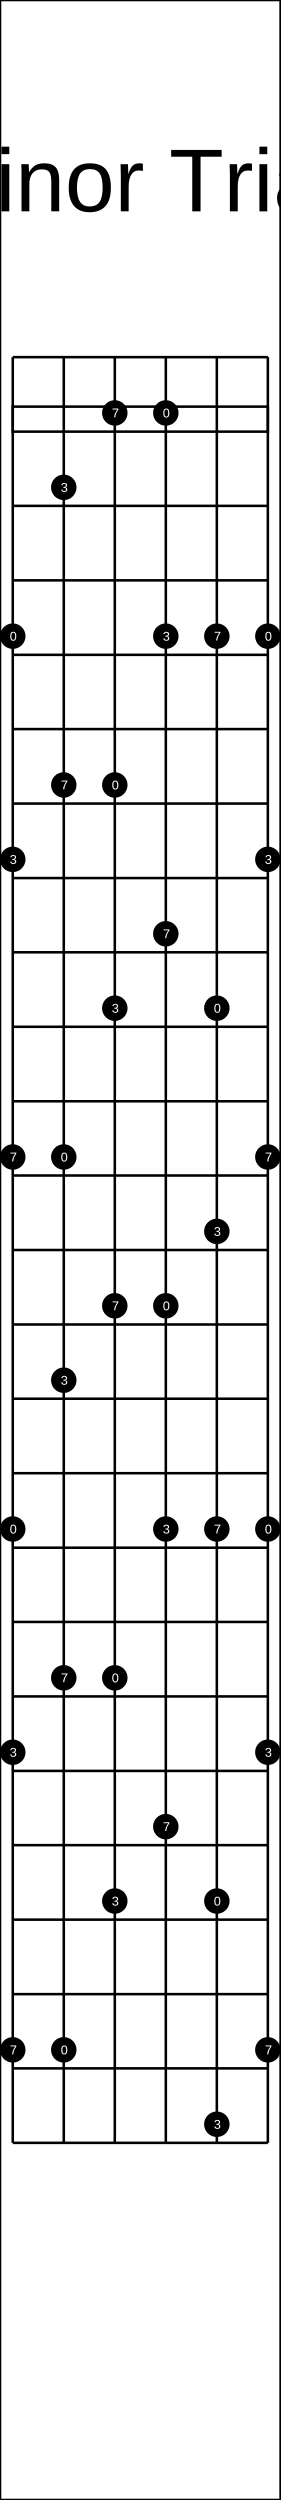
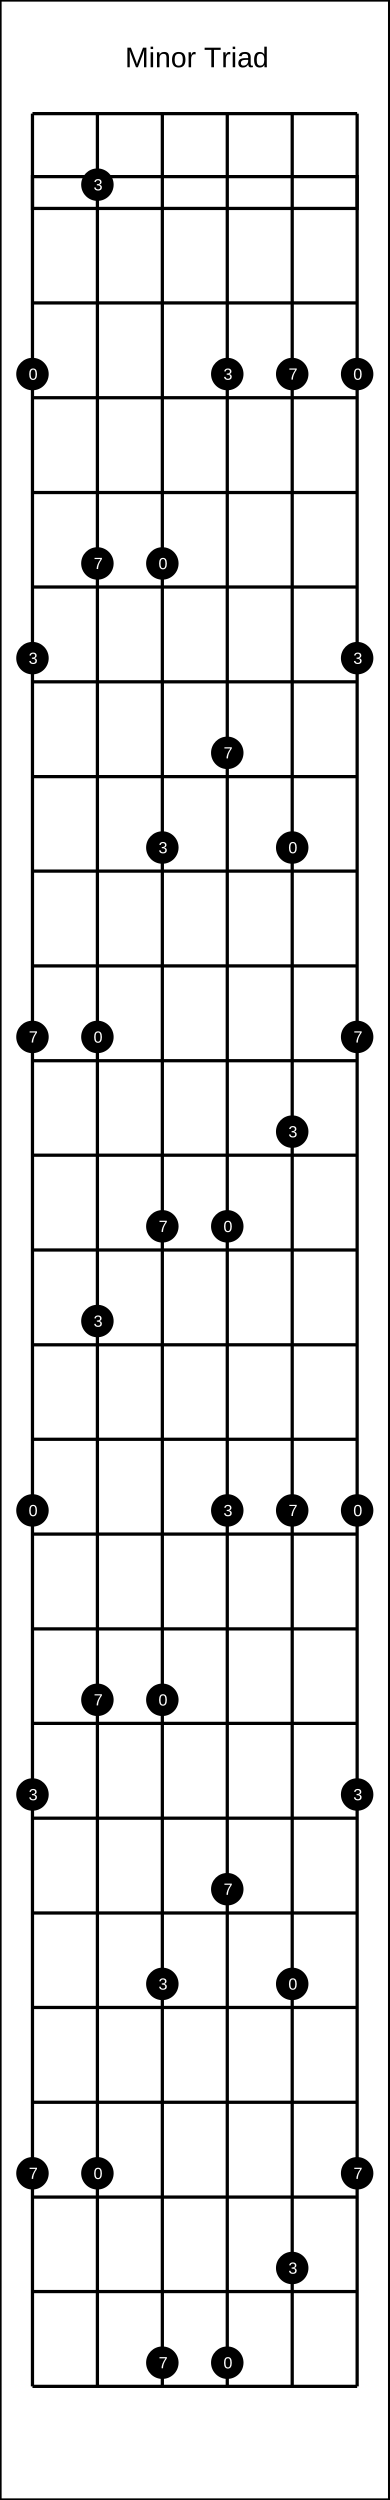
- <svg xmlns="http://www.w3.org/2000/svg" xmlns:xlink="http://www.w3.org/1999/xlink" width="220pt" height="1960pt" viewBox="0 0 220 1960" version="1.1">
+ <svg xmlns="http://www.w3.org/2000/svg" xmlns:xlink="http://www.w3.org/1999/xlink" width="240pt" height="1540pt" viewBox="0 0 240 1540" version="1.1">
  <defs>
    <g>
      <symbol overflow="visible" id="glyph0-0">
-         <path style="stroke:none;" d="M 7 -48.156 L 45.453 -48.156 L 45.453 0 L 7 0 Z M 9.609 -45.562 L 9.609 -2.594 L 42.859 -2.594 L 42.859 -45.562 Z M 9.609 -45.562 " />
+         <path style="stroke:none;" d="M 1.75 -12.047 L 11.359 -12.047 L 11.359 0 L 1.75 0 Z M 2.406 -11.391 L 2.406 -0.656 L 10.719 -0.656 L 10.719 -11.391 Z M 2.406 -11.391 " />
      </symbol>
      <symbol overflow="visible" id="glyph0-1">
-         <path style="stroke:none;" d="M 46.688 0 L 46.688 -32.125 C 46.688 -35.688 46.789 -39.109 47 -42.391 C 45.883 -38.305 44.879 -35.113 43.984 -32.812 L 31.547 0 L 26.969 0 L 14.359 -32.812 L 12.438 -38.625 L 11.312 -42.391 L 11.422 -38.594 L 11.547 -32.125 L 11.547 0 L 5.75 0 L 5.75 -48.156 L 14.328 -48.156 L 27.141 -14.766 C 27.598 -13.422 28.035 -11.977 28.453 -10.438 C 28.879 -8.906 29.16 -7.797 29.297 -7.109 C 29.473 -8.023 29.852 -9.41 30.438 -11.266 C 31.02 -13.117 31.41 -14.285 31.609 -14.766 L 44.188 -48.156 L 52.562 -48.156 L 52.562 0 Z M 46.688 0 " />
+         <path style="stroke:none;" d="M 11.672 0 L 11.672 -8.031 C 11.672 -8.914 11.695 -9.77 11.75 -10.594 C 11.469 -9.57 11.219 -8.773 11 -8.203 L 7.891 0 L 6.734 0 L 3.594 -8.203 L 3.109 -9.656 L 2.828 -10.594 L 2.859 -9.641 L 2.891 -8.031 L 2.891 0 L 1.438 0 L 1.438 -12.047 L 3.578 -12.047 L 6.781 -3.688 C 6.895 -3.352 7.004 -2.992 7.109 -2.609 C 7.211 -2.223 7.285 -1.945 7.328 -1.781 C 7.367 -2.008 7.461 -2.352 7.609 -2.812 C 7.754 -3.281 7.852 -3.57 7.906 -3.688 L 11.047 -12.047 L 13.141 -12.047 L 13.141 0 Z M 11.672 0 " />
      </symbol>
      <symbol overflow="visible" id="glyph0-2">
-         <path style="stroke:none;" d="M 4.688 -44.844 L 4.688 -50.719 L 10.828 -50.719 L 10.828 -44.844 Z M 4.688 0 L 4.688 -36.984 L 10.828 -36.984 L 10.828 0 Z M 4.688 0 " />
+         <path style="stroke:none;" d="M 1.172 -11.219 L 1.172 -12.688 L 2.703 -12.688 L 2.703 -11.219 Z M 1.172 0 L 1.172 -9.25 L 2.703 -9.25 L 2.703 0 Z M 1.172 0 " />
      </symbol>
      <symbol overflow="visible" id="glyph0-3">
-         <path style="stroke:none;" d="M 28.203 0 L 28.203 -23.453 C 28.203 -25.891 27.961 -27.781 27.484 -29.125 C 27.004 -30.469 26.238 -31.438 25.188 -32.031 C 24.145 -32.625 22.609 -32.922 20.578 -32.922 C 17.617 -32.922 15.281 -31.906 13.562 -29.875 C 11.852 -27.844 11 -25.031 11 -21.438 L 11 0 L 4.859 0 L 4.859 -29.094 C 4.859 -33.395 4.789 -36.023 4.656 -36.984 L 10.453 -36.984 C 10.484 -36.867 10.508 -36.562 10.531 -36.062 C 10.551 -35.562 10.578 -34.984 10.609 -34.328 C 10.648 -33.68 10.691 -32.457 10.734 -30.656 L 10.828 -30.656 C 12.242 -33.207 13.879 -35.016 15.734 -36.078 C 17.598 -37.141 19.906 -37.672 22.656 -37.672 C 26.719 -37.672 29.688 -36.66 31.562 -34.641 C 33.445 -32.617 34.391 -29.285 34.391 -24.641 L 34.391 0 Z M 28.203 0 " />
+         <path style="stroke:none;" d="M 7.047 0 L 7.047 -5.859 C 7.047 -6.473 6.984 -6.945 6.859 -7.281 C 6.742 -7.613 6.555 -7.852 6.297 -8 C 6.035 -8.156 5.648 -8.234 5.141 -8.234 C 4.398 -8.234 3.816 -7.977 3.391 -7.469 C 2.961 -6.957 2.75 -6.254 2.75 -5.359 L 2.75 0 L 1.219 0 L 1.219 -7.266 C 1.219 -8.348 1.195 -9.008 1.156 -9.25 L 2.609 -9.25 C 2.617 -9.219 2.625 -9.141 2.625 -9.016 C 2.633 -8.891 2.645 -8.742 2.656 -8.578 C 2.664 -8.422 2.676 -8.117 2.688 -7.672 L 2.703 -7.672 C 3.055 -8.305 3.461 -8.754 3.922 -9.016 C 4.391 -9.285 4.973 -9.422 5.672 -9.422 C 6.68 -9.422 7.422 -9.164 7.891 -8.656 C 8.359 -8.156 8.594 -7.32 8.594 -6.156 L 8.594 0 Z M 7.047 0 " />
      </symbol>
      <symbol overflow="visible" id="glyph0-4">
-         <path style="stroke:none;" d="M 35.984 -18.531 C 35.984 -12.051 34.562 -7.227 31.719 -4.062 C 28.875 -0.895 24.738 0.688 19.312 0.688 C 13.914 0.688 9.836 -0.957 7.078 -4.25 C 4.316 -7.539 2.938 -12.301 2.938 -18.531 C 2.938 -31.289 8.461 -37.672 19.516 -37.672 C 25.172 -37.672 29.328 -36.113 31.984 -33 C 34.648 -29.883 35.984 -25.062 35.984 -18.531 Z M 29.531 -18.531 C 29.531 -23.633 28.77 -27.344 27.25 -29.656 C 25.738 -31.969 23.195 -33.125 19.625 -33.125 C 16.02 -33.125 13.414 -31.941 11.812 -29.578 C 10.207 -27.223 9.406 -23.539 9.406 -18.531 C 9.406 -13.656 10.195 -9.988 11.781 -7.531 C 13.363 -5.082 15.852 -3.859 19.25 -3.859 C 22.938 -3.859 25.57 -5.039 27.156 -7.406 C 28.738 -9.781 29.531 -13.488 29.531 -18.531 Z M 29.531 -18.531 " />
+         <path style="stroke:none;" d="M 9 -4.625 C 9 -3.008 8.641 -1.805 7.922 -1.016 C 7.211 -0.223 6.18 0.172 4.828 0.172 C 3.473 0.172 2.453 -0.238 1.766 -1.062 C 1.078 -1.883 0.734 -3.07 0.734 -4.625 C 0.734 -7.82 2.113 -9.422 4.875 -9.422 C 6.289 -9.422 7.332 -9.031 8 -8.25 C 8.664 -7.469 9 -6.258 9 -4.625 Z M 7.391 -4.625 C 7.391 -5.906 7.195 -6.832 6.812 -7.406 C 6.438 -7.988 5.801 -8.281 4.906 -8.281 C 4.008 -8.281 3.359 -7.984 2.953 -7.391 C 2.547 -6.805 2.344 -5.883 2.344 -4.625 C 2.344 -3.406 2.539 -2.488 2.938 -1.875 C 3.332 -1.27 3.957 -0.969 4.812 -0.969 C 5.727 -0.969 6.383 -1.266 6.781 -1.859 C 7.188 -2.453 7.391 -3.375 7.391 -4.625 Z M 7.391 -4.625 " />
      </symbol>
      <symbol overflow="visible" id="glyph0-5">
-         <path style="stroke:none;" d="M 4.859 0 L 4.859 -28.375 C 4.859 -30.969 4.789 -33.836 4.656 -36.984 L 10.453 -36.984 C 10.641 -32.785 10.734 -30.266 10.734 -29.422 L 10.875 -29.422 C 11.852 -32.598 12.977 -34.766 14.25 -35.922 C 15.531 -37.086 17.332 -37.672 19.656 -37.672 C 20.477 -37.672 21.312 -37.555 22.156 -37.328 L 22.156 -31.688 C 21.332 -31.914 20.238 -32.031 18.875 -32.031 C 16.32 -32.031 14.367 -30.93 13.016 -28.734 C 11.672 -26.535 11 -23.383 11 -19.281 L 11 0 Z M 4.859 0 " />
+         <path style="stroke:none;" d="M 1.219 0 L 1.219 -7.094 C 1.219 -7.738 1.195 -8.457 1.156 -9.25 L 2.609 -9.25 C 2.66 -8.195 2.688 -7.566 2.688 -7.359 L 2.719 -7.359 C 2.957 -8.148 3.238 -8.691 3.562 -8.984 C 3.883 -9.273 4.332 -9.422 4.906 -9.422 C 5.113 -9.422 5.32 -9.391 5.531 -9.328 L 5.531 -7.922 C 5.332 -7.973 5.062 -8 4.719 -8 C 4.082 -8 3.594 -7.723 3.25 -7.172 C 2.914 -6.629 2.75 -5.844 2.75 -4.812 L 2.75 0 Z M 1.219 0 " />
      </symbol>
      <symbol overflow="visible" id="glyph0-6">
        <path style="stroke:none;" d="" />
      </symbol>
      <symbol overflow="visible" id="glyph0-7">
-         <path style="stroke:none;" d="M 24.609 -42.828 L 24.609 0 L 18.109 0 L 18.109 -42.828 L 1.578 -42.828 L 1.578 -48.156 L 41.156 -48.156 L 41.156 -42.828 Z M 24.609 -42.828 " />
+         <path style="stroke:none;" d="M 6.156 -10.703 L 6.156 0 L 4.531 0 L 4.531 -10.703 L 0.391 -10.703 L 0.391 -12.047 L 10.281 -12.047 L 10.281 -10.703 Z M 6.156 -10.703 " />
      </symbol>
      <symbol overflow="visible" id="glyph0-8">
-         <path style="stroke:none;" d="M 14.156 0.688 C 10.438 0.688 7.641 -0.289 5.766 -2.25 C 3.898 -4.219 2.969 -6.91 2.969 -10.328 C 2.969 -14.148 4.227 -17.086 6.75 -19.141 C 9.27 -21.191 13.332 -22.285 18.938 -22.422 L 27.234 -22.562 L 27.234 -24.578 C 27.234 -27.586 26.594 -29.738 25.312 -31.031 C 24.039 -32.332 22.039 -32.984 19.312 -32.984 C 16.551 -32.984 14.547 -32.516 13.297 -31.578 C 12.047 -30.648 11.297 -29.16 11.047 -27.109 L 4.609 -27.688 C 5.66 -34.344 10.609 -37.672 19.453 -37.672 C 24.098 -37.672 27.594 -36.602 29.938 -34.469 C 32.289 -32.344 33.469 -29.258 33.469 -25.219 L 33.469 -9.297 C 33.469 -7.473 33.703 -6.098 34.172 -5.172 C 34.648 -4.254 35.566 -3.797 36.922 -3.797 C 37.504 -3.797 38.176 -3.875 38.938 -4.031 L 38.938 -0.203 C 37.383 0.16 35.801 0.344 34.188 0.344 C 31.906 0.344 30.242 -0.254 29.203 -1.453 C 28.172 -2.648 27.586 -4.523 27.453 -7.078 L 27.234 -7.078 C 25.672 -4.254 23.844 -2.254 21.75 -1.078 C 19.664 0.098 17.133 0.688 14.156 0.688 Z M 15.547 -3.938 C 17.805 -3.938 19.812 -4.445 21.562 -5.469 C 23.32 -6.488 24.707 -7.895 25.719 -9.688 C 26.727 -11.477 27.234 -13.316 27.234 -15.203 L 27.234 -18.25 L 20.516 -18.109 C 17.617 -18.066 15.422 -17.77 13.922 -17.219 C 12.43 -16.676 11.285 -15.832 10.484 -14.688 C 9.691 -13.551 9.297 -12.062 9.297 -10.219 C 9.297 -8.219 9.836 -6.672 10.922 -5.578 C 12.004 -4.484 13.547 -3.938 15.547 -3.938 Z M 15.547 -3.938 " />
+         <path style="stroke:none;" d="M 3.531 0.172 C 2.602 0.172 1.906 -0.07 1.438 -0.562 C 0.977 -1.051 0.75 -1.723 0.75 -2.578 C 0.75 -3.535 1.062 -4.27 1.688 -4.781 C 2.312 -5.289 3.328 -5.566 4.734 -5.609 L 6.812 -5.641 L 6.812 -6.141 C 6.812 -6.891 6.648 -7.426 6.328 -7.75 C 6.016 -8.082 5.516 -8.25 4.828 -8.25 C 4.141 -8.25 3.641 -8.129 3.328 -7.891 C 3.016 -7.66 2.828 -7.289 2.766 -6.781 L 1.156 -6.922 C 1.414 -8.586 2.648 -9.422 4.859 -9.422 C 6.023 -9.422 6.898 -9.148 7.484 -8.609 C 8.066 -8.078 8.359 -7.312 8.359 -6.312 L 8.359 -2.328 C 8.359 -1.867 8.414 -1.523 8.531 -1.297 C 8.656 -1.066 8.891 -0.953 9.234 -0.953 C 9.379 -0.953 9.547 -0.973 9.734 -1.016 L 9.734 -0.047 C 9.348 0.035 8.953 0.078 8.547 0.078 C 7.973 0.078 7.555 -0.066 7.297 -0.359 C 7.035 -0.66 6.891 -1.129 6.859 -1.766 L 6.812 -1.766 C 6.414 -1.055 5.957 -0.555 5.438 -0.266 C 4.914 0.023 4.281 0.172 3.531 0.172 Z M 3.891 -0.984 C 4.453 -0.984 4.953 -1.109 5.391 -1.359 C 5.828 -1.617 6.172 -1.973 6.422 -2.422 C 6.68 -2.867 6.812 -3.328 6.812 -3.797 L 6.812 -4.562 L 5.125 -4.531 C 4.406 -4.52 3.859 -4.445 3.484 -4.312 C 3.109 -4.176 2.82 -3.961 2.625 -3.672 C 2.426 -3.391 2.328 -3.02 2.328 -2.562 C 2.328 -2.051 2.461 -1.66 2.734 -1.391 C 3.004 -1.117 3.391 -0.984 3.891 -0.984 Z M 3.891 -0.984 " />
      </symbol>
      <symbol overflow="visible" id="glyph0-9">
-         <path style="stroke:none;" d="M 28.062 -5.953 C 26.926 -3.578 25.414 -1.875 23.531 -0.844 C 21.656 0.176 19.328 0.688 16.547 0.688 C 11.867 0.688 8.43 -0.883 6.234 -4.031 C 4.035 -7.176 2.938 -11.941 2.938 -18.328 C 2.938 -31.223 7.473 -37.672 16.547 -37.672 C 19.348 -37.672 21.68 -37.156 23.547 -36.125 C 25.422 -35.102 26.926 -33.473 28.062 -31.234 L 28.125 -31.234 L 28.062 -35.375 L 28.062 -50.719 L 34.219 -50.719 L 34.219 -7.625 C 34.219 -3.77 34.285 -1.227 34.422 0 L 28.547 0 C 28.473 -0.363 28.395 -1.207 28.312 -2.531 C 28.238 -3.852 28.203 -4.992 28.203 -5.953 Z M 9.406 -18.531 C 9.406 -13.352 10.086 -9.645 11.453 -7.406 C 12.816 -5.176 15.035 -4.062 18.109 -4.062 C 21.598 -4.062 24.129 -5.27 25.703 -7.688 C 27.273 -10.102 28.062 -13.852 28.062 -18.938 C 28.062 -23.832 27.273 -27.422 25.703 -29.703 C 24.129 -31.984 21.625 -33.125 18.188 -33.125 C 15.082 -33.125 12.844 -31.977 11.469 -29.688 C 10.094 -27.395 9.406 -23.676 9.406 -18.531 Z M 9.406 -18.531 " />
+         <path style="stroke:none;" d="M 7.016 -1.484 C 6.734 -0.891 6.352 -0.461 5.875 -0.203 C 5.406 0.047 4.828 0.172 4.141 0.172 C 2.973 0.172 2.113 -0.219 1.562 -1 C 1.008 -1.789 0.734 -2.984 0.734 -4.578 C 0.734 -7.805 1.867 -9.422 4.141 -9.422 C 4.836 -9.422 5.422 -9.289 5.891 -9.031 C 6.359 -8.77 6.734 -8.363 7.016 -7.812 L 7.031 -7.812 L 7.016 -8.844 L 7.016 -12.688 L 8.547 -12.688 L 8.547 -1.906 C 8.547 -0.945 8.566 -0.312 8.609 0 L 7.141 0 C 7.117 -0.094 7.098 -0.301 7.078 -0.625 C 7.055 -0.957 7.047 -1.242 7.047 -1.484 Z M 2.344 -4.625 C 2.344 -3.332 2.516 -2.406 2.859 -1.844 C 3.203 -1.289 3.758 -1.016 4.531 -1.016 C 5.406 -1.016 6.035 -1.316 6.422 -1.922 C 6.816 -2.523 7.016 -3.461 7.016 -4.734 C 7.016 -5.961 6.816 -6.859 6.422 -7.422 C 6.035 -7.992 5.41 -8.281 4.547 -8.281 C 3.773 -8.281 3.211 -7.992 2.859 -7.422 C 2.516 -6.848 2.344 -5.914 2.344 -4.625 Z M 2.344 -4.625 " />
      </symbol>
      <symbol overflow="visible" id="glyph1-0">
        <path style="stroke:none;" d="M 1 -6.875 L 6.5 -6.875 L 6.5 0 L 1 0 Z M 1.375 -6.516 L 1.375 -0.375 L 6.125 -0.375 L 6.125 -6.516 Z M 1.375 -6.516 " />
      </symbol>
      <symbol overflow="visible" id="glyph1-1">
        <path style="stroke:none;" d="M 5.172 -3.438 C 5.172 -2.289 4.969 -1.414 4.562 -0.812 C 4.156 -0.207 3.555 0.094 2.766 0.094 C 1.973 0.094 1.379 -0.203 0.984 -0.797 C 0.586 -1.398 0.391 -2.281 0.391 -3.438 C 0.391 -4.625 0.582 -5.508 0.969 -6.094 C 1.352 -6.688 1.961 -6.984 2.797 -6.984 C 3.609 -6.984 4.207 -6.688 4.594 -6.094 C 4.977 -5.5 5.172 -4.613 5.172 -3.438 Z M 4.281 -3.438 C 4.281 -4.438 4.164 -5.156 3.938 -5.594 C 3.707 -6.039 3.328 -6.266 2.797 -6.266 C 2.254 -6.266 1.863 -6.047 1.625 -5.609 C 1.395 -5.172 1.281 -4.445 1.281 -3.438 C 1.281 -2.469 1.398 -1.754 1.641 -1.297 C 1.879 -0.848 2.258 -0.625 2.781 -0.625 C 3.301 -0.625 3.68 -0.852 3.922 -1.312 C 4.16 -1.77 4.281 -2.477 4.281 -3.438 Z M 4.281 -3.438 " />
      </symbol>
      <symbol overflow="visible" id="glyph1-2">
        <path style="stroke:none;" d="M 5.125 -1.906 C 5.125 -1.27 4.922 -0.773 4.516 -0.422 C 4.109 -0.078 3.531 0.094 2.781 0.094 C 2.094 0.094 1.539 -0.062 1.125 -0.375 C 0.707 -0.688 0.457 -1.148 0.375 -1.766 L 1.297 -1.844 C 1.41 -1.031 1.906 -0.625 2.781 -0.625 C 3.227 -0.625 3.578 -0.734 3.828 -0.953 C 4.078 -1.172 4.203 -1.492 4.203 -1.922 C 4.203 -2.297 4.055 -2.586 3.766 -2.797 C 3.484 -3.016 3.07 -3.125 2.531 -3.125 L 2.031 -3.125 L 2.031 -3.875 L 2.516 -3.875 C 2.992 -3.875 3.363 -3.977 3.625 -4.188 C 3.895 -4.406 4.031 -4.695 4.031 -5.062 C 4.031 -5.438 3.922 -5.727 3.703 -5.938 C 3.484 -6.156 3.16 -6.266 2.734 -6.266 C 2.348 -6.266 2.035 -6.164 1.797 -5.969 C 1.555 -5.77 1.414 -5.488 1.375 -5.125 L 0.5 -5.188 C 0.562 -5.75 0.789 -6.188 1.188 -6.5 C 1.594 -6.82 2.113 -6.984 2.75 -6.984 C 3.438 -6.984 3.973 -6.82 4.359 -6.5 C 4.742 -6.176 4.938 -5.727 4.938 -5.156 C 4.938 -4.719 4.812 -4.359 4.562 -4.078 C 4.312 -3.805 3.953 -3.625 3.484 -3.531 L 3.484 -3.516 C 4.004 -3.453 4.406 -3.273 4.688 -2.984 C 4.977 -2.703 5.125 -2.344 5.125 -1.906 Z M 5.125 -1.906 " />
      </symbol>
      <symbol overflow="visible" id="glyph1-3">
        <path style="stroke:none;" d="M 5.062 -6.172 C 4.352 -5.098 3.852 -4.254 3.562 -3.641 C 3.281 -3.035 3.066 -2.438 2.922 -1.844 C 2.773 -1.25 2.703 -0.633 2.703 0 L 1.781 0 C 1.781 -0.875 1.969 -1.797 2.344 -2.766 C 2.719 -3.742 3.336 -4.867 4.203 -6.141 L 0.516 -6.141 L 0.516 -6.875 L 5.062 -6.875 Z M 5.062 -6.172 " />
      </symbol>
    </g>
  </defs>
  <g id="surface61">
-     <path style="fill:none;stroke-width:0.01;stroke-linecap:butt;stroke-linejoin:miter;stroke:rgb(0%,0%,0%);stroke-opacity:1;stroke-miterlimit:10;" d="M 0 0 L 1.1 0 L 1.1 9.8 L 0 9.8 Z M 0 0 " transform="matrix(200,0,0,200,0,0)" />
+     <path style="fill:none;stroke-width:0.01;stroke-linecap:butt;stroke-linejoin:miter;stroke:rgb(0%,0%,0%);stroke-opacity:1;stroke-miterlimit:10;" d="M 0 0 L 1.2 0 L 1.2 7.7 L 0 7.7 Z M 0 0 " transform="matrix(200,0,0,200,0,0)" />
    <g style="fill:rgb(0%,0%,0%);fill-opacity:1;">
-       <use xlink:href="#glyph0-1" x="-61.855" y="165.703" />
-       <use xlink:href="#glyph0-2" x="-3.545" y="165.703" />
-       <use xlink:href="#glyph0-3" x="12.007" y="165.703" />
-       <use xlink:href="#glyph0-4" x="50.938" y="165.703" />
-       <use xlink:href="#glyph0-5" x="89.868" y="165.703" />
-       <use xlink:href="#glyph0-6" x="113.179" y="165.703" />
-       <use xlink:href="#glyph0-7" x="132.627" y="165.703" />
-       <use xlink:href="#glyph0-5" x="175.386" y="165.703" />
-       <use xlink:href="#glyph0-2" x="198.696" y="165.703" />
-       <use xlink:href="#glyph0-8" x="214.248" y="165.703" />
-       <use xlink:href="#glyph0-9" x="253.179" y="165.703" />
-     </g>
-     <path style="fill:none;stroke-width:0.01;stroke-linecap:butt;stroke-linejoin:miter;stroke:rgb(100%,100%,100%);stroke-opacity:1;stroke-miterlimit:10;" d="M 0 0 L 1 0 L 1 7 L 0 7 Z M 0 0 " transform="matrix(200,0,0,200,10,280)" />
-     <path style="fill:none;stroke-width:0.01;stroke-linecap:butt;stroke-linejoin:miter;stroke:rgb(0%,0%,0%);stroke-opacity:1;stroke-miterlimit:10;" d="M 0 0.194 L 1 0.194 L 1 0.292 L 0 0.292 Z M 0 0 L 1 0 M 0 0.292 L 1 0.292 M 0 0.583 L 1 0.583 M 0 0.875 L 1 0.875 M 0 1.167 L 1 1.167 M 0 1.458 L 1 1.458 M 0 1.75 L 1 1.75 M 0 2.042 L 1 2.042 M 0 2.333 L 1 2.333 M 0 2.625 L 1 2.625 M 0 2.917 L 1 2.917 M 0 3.208 L 1 3.208 M 0 3.5 L 1 3.5 M 0 3.792 L 1 3.792 M 0 4.083 L 1 4.083 M 0 4.375 L 1 4.375 M 0 4.667 L 1 4.667 M 0 4.958 L 1 4.958 M 0 5.25 L 1 5.25 M 0 5.542 L 1 5.542 M 0 5.833 L 1 5.833 M 0 6.125 L 1 6.125 M 0 6.417 L 1 6.417 M 0 6.708 L 1 6.708 M 0 7 L 1 7 " transform="matrix(200,0,0,200,10,280)" />
-     <path style="fill:none;stroke-width:0.01;stroke-linecap:butt;stroke-linejoin:miter;stroke:rgb(0%,0%,0%);stroke-opacity:1;stroke-miterlimit:10;" d="M 0 0 L 0 7 M 0.2 0 L 0.2 7 M 0.4 0 L 0.4 7 M 0.6 0 L 0.6 7 M 0.8 0 L 0.8 7 M 1 0 L 1 7 " transform="matrix(200,0,0,200,10,280)" />
-     <path style=" stroke:none;fill-rule:nonzero;fill:rgb(0%,0%,0%);fill-opacity:1;" d="M 20 498.75 C 20 504.273 15.523 508.75 10 508.75 C 4.477 508.75 0 504.273 0 498.75 C 0 493.227 4.477 488.75 10 488.75 C 15.523 488.75 20 493.227 20 498.75 " />
-     <g style="fill:rgb(100%,100%,100%);fill-opacity:1;">
-       <use xlink:href="#glyph1-1" x="7.609" y="502.289" />
-     </g>
-     <path style=" stroke:none;fill-rule:nonzero;fill:rgb(0%,0%,0%);fill-opacity:1;" d="M 13.172 502.289 L 20 1198.75 C 20 1204.273 15.523 1208.75 10 1208.75 C 4.477 1208.75 0 1204.273 0 1198.75 C 0 1193.227 4.477 1188.75 10 1188.75 C 15.523 1188.75 20 1193.227 20 1198.75 " />
-     <g style="fill:rgb(100%,100%,100%);fill-opacity:1;">
-       <use xlink:href="#glyph1-1" x="7.609" y="1202.289" />
-     </g>
-     <path style=" stroke:none;fill-rule:nonzero;fill:rgb(0%,0%,0%);fill-opacity:1;" d="M 13.172 1202.289 L 60 907.082 C 60 912.605 55.523 917.082 50 917.082 C 44.477 917.082 40 912.605 40 907.082 C 40 901.559 44.477 897.082 50 897.082 C 55.523 897.082 60 901.559 60 907.082 " />
-     <g style="fill:rgb(100%,100%,100%);fill-opacity:1;">
-       <use xlink:href="#glyph1-1" x="47.609" y="910.625" />
-     </g>
-     <path style=" stroke:none;fill-rule:nonzero;fill:rgb(0%,0%,0%);fill-opacity:1;" d="M 53.172 910.625 L 60 1607.082 C 60 1612.605 55.523 1617.082 50 1617.082 C 44.477 1617.082 40 1612.605 40 1607.082 C 40 1601.559 44.477 1597.082 50 1597.082 C 55.523 1597.082 60 1601.559 60 1607.082 " />
-     <g style="fill:rgb(100%,100%,100%);fill-opacity:1;">
-       <use xlink:href="#glyph1-1" x="47.609" y="1610.625" />
-     </g>
-     <path style=" stroke:none;fill-rule:nonzero;fill:rgb(0%,0%,0%);fill-opacity:1;" d="M 53.172 1610.625 L 100 615.418 C 100 620.941 95.523 625.418 90 625.418 C 84.477 625.418 80 620.941 80 615.418 C 80 609.895 84.477 605.418 90 605.418 C 95.523 605.418 100 609.895 100 615.418 " />
-     <g style="fill:rgb(100%,100%,100%);fill-opacity:1;">
-       <use xlink:href="#glyph1-1" x="87.609" y="618.957" />
-     </g>
-     <path style=" stroke:none;fill-rule:nonzero;fill:rgb(0%,0%,0%);fill-opacity:1;" d="M 93.172 618.957 L 100 1315.418 C 100 1320.941 95.523 1325.418 90 1325.418 C 84.477 1325.418 80 1320.941 80 1315.418 C 80 1309.895 84.477 1305.418 90 1305.418 C 95.523 1305.418 100 1309.895 100 1315.418 " />
-     <g style="fill:rgb(100%,100%,100%);fill-opacity:1;">
-       <use xlink:href="#glyph1-1" x="87.609" y="1318.957" />
-     </g>
-     <path style=" stroke:none;fill-rule:nonzero;fill:rgb(0%,0%,0%);fill-opacity:1;" d="M 93.172 1318.957 L 140 323.75 C 140 329.273 135.523 333.75 130 333.75 C 124.477 333.75 120 329.273 120 323.75 C 120 318.227 124.477 313.75 130 313.75 C 135.523 313.75 140 318.227 140 323.75 " />
-     <g style="fill:rgb(100%,100%,100%);fill-opacity:1;">
-       <use xlink:href="#glyph1-1" x="127.609" y="327.289" />
-     </g>
-     <path style=" stroke:none;fill-rule:nonzero;fill:rgb(0%,0%,0%);fill-opacity:1;" d="M 133.172 327.289 L 140 1023.75 C 140 1029.273 135.523 1033.75 130 1033.75 C 124.477 1033.75 120 1029.273 120 1023.75 C 120 1018.227 124.477 1013.75 130 1013.75 C 135.523 1013.75 140 1018.227 140 1023.75 " />
-     <g style="fill:rgb(100%,100%,100%);fill-opacity:1;">
-       <use xlink:href="#glyph1-1" x="127.609" y="1027.289" />
-     </g>
-     <path style=" stroke:none;fill-rule:nonzero;fill:rgb(0%,0%,0%);fill-opacity:1;" d="M 133.172 1027.289 L 180 790.418 C 180 795.941 175.523 800.418 170 800.418 C 164.477 800.418 160 795.941 160 790.418 C 160 784.895 164.477 780.418 170 780.418 C 175.523 780.418 180 784.895 180 790.418 " />
-     <g style="fill:rgb(100%,100%,100%);fill-opacity:1;">
-       <use xlink:href="#glyph1-1" x="167.609" y="793.957" />
-     </g>
-     <path style=" stroke:none;fill-rule:nonzero;fill:rgb(0%,0%,0%);fill-opacity:1;" d="M 173.172 793.957 L 180 1490.418 C 180 1495.941 175.523 1500.418 170 1500.418 C 164.477 1500.418 160 1495.941 160 1490.418 C 160 1484.895 164.477 1480.418 170 1480.418 C 175.523 1480.418 180 1484.895 180 1490.418 " />
-     <g style="fill:rgb(100%,100%,100%);fill-opacity:1;">
-       <use xlink:href="#glyph1-1" x="167.609" y="1493.957" />
-     </g>
-     <path style=" stroke:none;fill-rule:nonzero;fill:rgb(0%,0%,0%);fill-opacity:1;" d="M 173.172 1493.957 L 220 498.75 C 220 504.273 215.523 508.75 210 508.75 C 204.477 508.75 200 504.273 200 498.75 C 200 493.227 204.477 488.75 210 488.75 C 215.523 488.75 220 493.227 220 498.75 " />
-     <g style="fill:rgb(100%,100%,100%);fill-opacity:1;">
-       <use xlink:href="#glyph1-1" x="207.609" y="502.289" />
-     </g>
-     <path style=" stroke:none;fill-rule:nonzero;fill:rgb(0%,0%,0%);fill-opacity:1;" d="M 213.172 502.289 L 220 1198.75 C 220 1204.273 215.523 1208.75 210 1208.75 C 204.477 1208.75 200 1204.273 200 1198.75 C 200 1193.227 204.477 1188.75 210 1188.75 C 215.523 1188.75 220 1193.227 220 1198.75 " />
-     <g style="fill:rgb(100%,100%,100%);fill-opacity:1;">
-       <use xlink:href="#glyph1-1" x="207.609" y="1202.289" />
-     </g>
-     <path style=" stroke:none;fill-rule:nonzero;fill:rgb(0%,0%,0%);fill-opacity:1;" d="M 213.172 1202.289 L 20 673.75 C 20 679.273 15.523 683.75 10 683.75 C 4.477 683.75 0 679.273 0 673.75 C 0 668.227 4.477 663.75 10 663.75 C 15.523 663.75 20 668.227 20 673.75 " />
-     <g style="fill:rgb(100%,100%,100%);fill-opacity:1;">
-       <use xlink:href="#glyph1-2" x="7.629" y="677.289" />
-     </g>
-     <path style=" stroke:none;fill-rule:nonzero;fill:rgb(0%,0%,0%);fill-opacity:1;" d="M 13.191 677.289 L 20 1373.75 C 20 1379.273 15.523 1383.75 10 1383.75 C 4.477 1383.75 0 1379.273 0 1373.75 C 0 1368.227 4.477 1363.75 10 1363.75 C 15.523 1363.75 20 1368.227 20 1373.75 " />
-     <g style="fill:rgb(100%,100%,100%);fill-opacity:1;">
-       <use xlink:href="#glyph1-2" x="7.629" y="1377.289" />
-     </g>
-     <path style=" stroke:none;fill-rule:nonzero;fill:rgb(0%,0%,0%);fill-opacity:1;" d="M 13.191 1377.289 L 60 382.082 C 60 387.605 55.523 392.082 50 392.082 C 44.477 392.082 40 387.605 40 382.082 C 40 376.559 44.477 372.082 50 372.082 C 55.523 372.082 60 376.559 60 382.082 " />
-     <g style="fill:rgb(100%,100%,100%);fill-opacity:1;">
-       <use xlink:href="#glyph1-2" x="47.629" y="385.625" />
-     </g>
-     <path style=" stroke:none;fill-rule:nonzero;fill:rgb(0%,0%,0%);fill-opacity:1;" d="M 53.191 385.625 L 60 1082.082 C 60 1087.605 55.523 1092.082 50 1092.082 C 44.477 1092.082 40 1087.605 40 1082.082 C 40 1076.559 44.477 1072.082 50 1072.082 C 55.523 1072.082 60 1076.559 60 1082.082 " />
-     <g style="fill:rgb(100%,100%,100%);fill-opacity:1;">
-       <use xlink:href="#glyph1-2" x="47.629" y="1085.625" />
-     </g>
-     <path style=" stroke:none;fill-rule:nonzero;fill:rgb(0%,0%,0%);fill-opacity:1;" d="M 53.191 1085.625 L 100 790.418 C 100 795.941 95.523 800.418 90 800.418 C 84.477 800.418 80 795.941 80 790.418 C 80 784.895 84.477 780.418 90 780.418 C 95.523 780.418 100 784.895 100 790.418 " />
-     <g style="fill:rgb(100%,100%,100%);fill-opacity:1;">
-       <use xlink:href="#glyph1-2" x="87.629" y="793.957" />
-     </g>
-     <path style=" stroke:none;fill-rule:nonzero;fill:rgb(0%,0%,0%);fill-opacity:1;" d="M 93.191 793.957 L 100 1490.418 C 100 1495.941 95.523 1500.418 90 1500.418 C 84.477 1500.418 80 1495.941 80 1490.418 C 80 1484.895 84.477 1480.418 90 1480.418 C 95.523 1480.418 100 1484.895 100 1490.418 " />
-     <g style="fill:rgb(100%,100%,100%);fill-opacity:1;">
-       <use xlink:href="#glyph1-2" x="87.629" y="1493.957" />
-     </g>
-     <path style=" stroke:none;fill-rule:nonzero;fill:rgb(0%,0%,0%);fill-opacity:1;" d="M 93.191 1493.957 L 140 498.75 C 140 504.273 135.523 508.75 130 508.75 C 124.477 508.75 120 504.273 120 498.75 C 120 493.227 124.477 488.75 130 488.75 C 135.523 488.75 140 493.227 140 498.75 " />
-     <g style="fill:rgb(100%,100%,100%);fill-opacity:1;">
-       <use xlink:href="#glyph1-2" x="127.629" y="502.289" />
-     </g>
-     <path style=" stroke:none;fill-rule:nonzero;fill:rgb(0%,0%,0%);fill-opacity:1;" d="M 133.191 502.289 L 140 1198.75 C 140 1204.273 135.523 1208.75 130 1208.75 C 124.477 1208.75 120 1204.273 120 1198.75 C 120 1193.227 124.477 1188.75 130 1188.75 C 135.523 1188.75 140 1193.227 140 1198.75 " />
-     <g style="fill:rgb(100%,100%,100%);fill-opacity:1;">
-       <use xlink:href="#glyph1-2" x="127.629" y="1202.289" />
-     </g>
-     <path style=" stroke:none;fill-rule:nonzero;fill:rgb(0%,0%,0%);fill-opacity:1;" d="M 133.191 1202.289 L 180 965.418 C 180 970.941 175.523 975.418 170 975.418 C 164.477 975.418 160 970.941 160 965.418 C 160 959.895 164.477 955.418 170 955.418 C 175.523 955.418 180 959.895 180 965.418 " />
-     <g style="fill:rgb(100%,100%,100%);fill-opacity:1;">
-       <use xlink:href="#glyph1-2" x="167.629" y="968.957" />
-     </g>
-     <path style=" stroke:none;fill-rule:nonzero;fill:rgb(0%,0%,0%);fill-opacity:1;" d="M 173.191 968.957 L 180 1665.418 C 180 1670.941 175.523 1675.418 170 1675.418 C 164.477 1675.418 160 1670.941 160 1665.418 C 160 1659.895 164.477 1655.418 170 1655.418 C 175.523 1655.418 180 1659.895 180 1665.418 " />
-     <g style="fill:rgb(100%,100%,100%);fill-opacity:1;">
-       <use xlink:href="#glyph1-2" x="167.629" y="1668.957" />
-     </g>
-     <path style=" stroke:none;fill-rule:nonzero;fill:rgb(0%,0%,0%);fill-opacity:1;" d="M 173.191 1668.957 L 220 673.75 C 220 679.273 215.523 683.75 210 683.75 C 204.477 683.75 200 679.273 200 673.75 C 200 668.227 204.477 663.75 210 663.75 C 215.523 663.75 220 668.227 220 673.75 " />
-     <g style="fill:rgb(100%,100%,100%);fill-opacity:1;">
-       <use xlink:href="#glyph1-2" x="207.629" y="677.289" />
-     </g>
-     <path style=" stroke:none;fill-rule:nonzero;fill:rgb(0%,0%,0%);fill-opacity:1;" d="M 213.191 677.289 L 220 1373.75 C 220 1379.273 215.523 1383.75 210 1383.75 C 204.477 1383.75 200 1379.273 200 1373.75 C 200 1368.227 204.477 1363.75 210 1363.75 C 215.523 1363.75 220 1368.227 220 1373.75 " />
-     <g style="fill:rgb(100%,100%,100%);fill-opacity:1;">
-       <use xlink:href="#glyph1-2" x="207.629" y="1377.289" />
-     </g>
-     <path style=" stroke:none;fill-rule:nonzero;fill:rgb(0%,0%,0%);fill-opacity:1;" d="M 213.191 1377.289 L 20 907.082 C 20 912.605 15.523 917.082 10 917.082 C 4.477 917.082 0 912.605 0 907.082 C 0 901.559 4.477 897.082 10 897.082 C 15.523 897.082 20 901.559 20 907.082 " />
-     <g style="fill:rgb(100%,100%,100%);fill-opacity:1;">
-       <use xlink:href="#glyph1-3" x="7.727" y="910.523" />
-     </g>
-     <path style=" stroke:none;fill-rule:nonzero;fill:rgb(0%,0%,0%);fill-opacity:1;" d="M 13.289 910.523 L 20 1607.082 C 20 1612.605 15.523 1617.082 10 1617.082 C 4.477 1617.082 0 1612.605 0 1607.082 C 0 1601.559 4.477 1597.082 10 1597.082 C 15.523 1597.082 20 1601.559 20 1607.082 " />
-     <g style="fill:rgb(100%,100%,100%);fill-opacity:1;">
-       <use xlink:href="#glyph1-3" x="7.727" y="1610.523" />
-     </g>
-     <path style=" stroke:none;fill-rule:nonzero;fill:rgb(0%,0%,0%);fill-opacity:1;" d="M 13.289 1610.523 L 60 615.418 C 60 620.941 55.523 625.418 50 625.418 C 44.477 625.418 40 620.941 40 615.418 C 40 609.895 44.477 605.418 50 605.418 C 55.523 605.418 60 609.895 60 615.418 " />
-     <g style="fill:rgb(100%,100%,100%);fill-opacity:1;">
-       <use xlink:href="#glyph1-3" x="47.727" y="618.855" />
-     </g>
-     <path style=" stroke:none;fill-rule:nonzero;fill:rgb(0%,0%,0%);fill-opacity:1;" d="M 53.289 618.855 L 60 1315.418 C 60 1320.941 55.523 1325.418 50 1325.418 C 44.477 1325.418 40 1320.941 40 1315.418 C 40 1309.895 44.477 1305.418 50 1305.418 C 55.523 1305.418 60 1309.895 60 1315.418 " />
-     <g style="fill:rgb(100%,100%,100%);fill-opacity:1;">
-       <use xlink:href="#glyph1-3" x="47.727" y="1318.855" />
-     </g>
-     <path style=" stroke:none;fill-rule:nonzero;fill:rgb(0%,0%,0%);fill-opacity:1;" d="M 53.289 1318.855 L 100 323.75 C 100 329.273 95.523 333.75 90 333.75 C 84.477 333.75 80 329.273 80 323.75 C 80 318.227 84.477 313.75 90 313.75 C 95.523 313.75 100 318.227 100 323.75 " />
-     <g style="fill:rgb(100%,100%,100%);fill-opacity:1;">
-       <use xlink:href="#glyph1-3" x="87.727" y="327.191" />
-     </g>
-     <path style=" stroke:none;fill-rule:nonzero;fill:rgb(0%,0%,0%);fill-opacity:1;" d="M 93.289 327.191 L 100 1023.75 C 100 1029.273 95.523 1033.75 90 1033.75 C 84.477 1033.75 80 1029.273 80 1023.75 C 80 1018.227 84.477 1013.75 90 1013.75 C 95.523 1013.75 100 1018.227 100 1023.75 " />
-     <g style="fill:rgb(100%,100%,100%);fill-opacity:1;">
-       <use xlink:href="#glyph1-3" x="87.727" y="1027.191" />
-     </g>
-     <path style=" stroke:none;fill-rule:nonzero;fill:rgb(0%,0%,0%);fill-opacity:1;" d="M 93.289 1027.191 L 140 732.082 C 140 737.605 135.523 742.082 130 742.082 C 124.477 742.082 120 737.605 120 732.082 C 120 726.559 124.477 722.082 130 722.082 C 135.523 722.082 140 726.559 140 732.082 " />
-     <g style="fill:rgb(100%,100%,100%);fill-opacity:1;">
-       <use xlink:href="#glyph1-3" x="127.727" y="735.523" />
-     </g>
-     <path style=" stroke:none;fill-rule:nonzero;fill:rgb(0%,0%,0%);fill-opacity:1;" d="M 133.289 735.523 L 140 1432.082 C 140 1437.605 135.523 1442.082 130 1442.082 C 124.477 1442.082 120 1437.605 120 1432.082 C 120 1426.559 124.477 1422.082 130 1422.082 C 135.523 1422.082 140 1426.559 140 1432.082 " />
-     <g style="fill:rgb(100%,100%,100%);fill-opacity:1;">
-       <use xlink:href="#glyph1-3" x="127.727" y="1435.523" />
-     </g>
-     <path style=" stroke:none;fill-rule:nonzero;fill:rgb(0%,0%,0%);fill-opacity:1;" d="M 133.289 1435.523 L 180 498.75 C 180 504.273 175.523 508.75 170 508.75 C 164.477 508.75 160 504.273 160 498.75 C 160 493.227 164.477 488.75 170 488.75 C 175.523 488.75 180 493.227 180 498.75 " />
-     <g style="fill:rgb(100%,100%,100%);fill-opacity:1;">
-       <use xlink:href="#glyph1-3" x="167.727" y="502.191" />
-     </g>
-     <path style=" stroke:none;fill-rule:nonzero;fill:rgb(0%,0%,0%);fill-opacity:1;" d="M 173.289 502.191 L 180 1198.75 C 180 1204.273 175.523 1208.75 170 1208.75 C 164.477 1208.75 160 1204.273 160 1198.75 C 160 1193.227 164.477 1188.75 170 1188.75 C 175.523 1188.75 180 1193.227 180 1198.75 " />
-     <g style="fill:rgb(100%,100%,100%);fill-opacity:1;">
-       <use xlink:href="#glyph1-3" x="167.727" y="1202.191" />
-     </g>
-     <path style=" stroke:none;fill-rule:nonzero;fill:rgb(0%,0%,0%);fill-opacity:1;" d="M 173.289 1202.191 L 220 907.082 C 220 912.605 215.523 917.082 210 917.082 C 204.477 917.082 200 912.605 200 907.082 C 200 901.559 204.477 897.082 210 897.082 C 215.523 897.082 220 901.559 220 907.082 " />
-     <g style="fill:rgb(100%,100%,100%);fill-opacity:1;">
-       <use xlink:href="#glyph1-3" x="207.727" y="910.523" />
-     </g>
-     <path style=" stroke:none;fill-rule:nonzero;fill:rgb(0%,0%,0%);fill-opacity:1;" d="M 213.289 910.523 L 220 1607.082 C 220 1612.605 215.523 1617.082 210 1617.082 C 204.477 1617.082 200 1612.605 200 1607.082 C 200 1601.559 204.477 1597.082 210 1597.082 C 215.523 1597.082 220 1601.559 220 1607.082 " />
-     <g style="fill:rgb(100%,100%,100%);fill-opacity:1;">
-       <use xlink:href="#glyph1-3" x="207.727" y="1610.523" />
+       <use xlink:href="#glyph0-1" x="77.035" y="41.426" />
+       <use xlink:href="#glyph0-2" x="91.613" y="41.426" />
+       <use xlink:href="#glyph0-3" x="95.501" y="41.426" />
+       <use xlink:href="#glyph0-4" x="105.233" y="41.426" />
+       <use xlink:href="#glyph0-5" x="114.966" y="41.426" />
+       <use xlink:href="#glyph0-6" x="120.794" y="41.426" />
+       <use xlink:href="#glyph0-7" x="125.656" y="41.426" />
+       <use xlink:href="#glyph0-5" x="136.345" y="41.426" />
+       <use xlink:href="#glyph0-2" x="142.173" y="41.426" />
+       <use xlink:href="#glyph0-8" x="146.061" y="41.426" />
+       <use xlink:href="#glyph0-9" x="155.794" y="41.426" />
+     </g>
+     <path style="fill:none;stroke-width:0.01;stroke-linecap:butt;stroke-linejoin:miter;stroke:rgb(100%,100%,100%);stroke-opacity:1;stroke-miterlimit:10;" d="M 0 0 L 1 0 L 1 7 L 0 7 Z M 0 0 " transform="matrix(200,0,0,200,20,70)" />
+     <path style="fill:none;stroke-width:0.01;stroke-linecap:butt;stroke-linejoin:miter;stroke:rgb(0%,0%,0%);stroke-opacity:1;stroke-miterlimit:10;" d="M 0 0.194 L 1 0.194 L 1 0.292 L 0 0.292 Z M 0 0 L 1 0 M 0 0.292 L 1 0.292 M 0 0.583 L 1 0.583 M 0 0.875 L 1 0.875 M 0 1.167 L 1 1.167 M 0 1.458 L 1 1.458 M 0 1.75 L 1 1.75 M 0 2.042 L 1 2.042 M 0 2.333 L 1 2.333 M 0 2.625 L 1 2.625 M 0 2.917 L 1 2.917 M 0 3.208 L 1 3.208 M 0 3.5 L 1 3.5 M 0 3.792 L 1 3.792 M 0 4.083 L 1 4.083 M 0 4.375 L 1 4.375 M 0 4.667 L 1 4.667 M 0 4.958 L 1 4.958 M 0 5.25 L 1 5.25 M 0 5.542 L 1 5.542 M 0 5.833 L 1 5.833 M 0 6.125 L 1 6.125 M 0 6.417 L 1 6.417 M 0 6.708 L 1 6.708 M 0 7 L 1 7 " transform="matrix(200,0,0,200,20,70)" />
+     <path style="fill:none;stroke-width:0.01;stroke-linecap:butt;stroke-linejoin:miter;stroke:rgb(0%,0%,0%);stroke-opacity:1;stroke-miterlimit:10;" d="M 0 0 L 0 7 M 0.2 0 L 0.2 7 M 0.4 0 L 0.4 7 M 0.6 0 L 0.6 7 M 0.8 0 L 0.8 7 M 1 0 L 1 7 " transform="matrix(200,0,0,200,20,70)" />
+     <path style=" stroke:none;fill-rule:nonzero;fill:rgb(0%,0%,0%);fill-opacity:1;" d="M 30 230.418 C 30 235.941 25.523 240.418 20 240.418 C 14.477 240.418 10 235.941 10 230.418 C 10 224.895 14.477 220.418 20 220.418 C 25.523 220.418 30 224.895 30 230.418 " />
+     <g style="fill:rgb(100%,100%,100%);fill-opacity:1;">
+       <use xlink:href="#glyph1-1" x="17.609" y="233.957" />
+     </g>
+     <path style=" stroke:none;fill-rule:nonzero;fill:rgb(0%,0%,0%);fill-opacity:1;" d="M 23.172 233.957 L 30 930.418 C 30 935.941 25.523 940.418 20 940.418 C 14.477 940.418 10 935.941 10 930.418 C 10 924.895 14.477 920.418 20 920.418 C 25.523 920.418 30 924.895 30 930.418 " />
+     <g style="fill:rgb(100%,100%,100%);fill-opacity:1;">
+       <use xlink:href="#glyph1-1" x="17.609" y="933.957" />
+     </g>
+     <path style=" stroke:none;fill-rule:nonzero;fill:rgb(0%,0%,0%);fill-opacity:1;" d="M 23.172 933.957 L 70 638.75 C 70 644.273 65.523 648.75 60 648.75 C 54.477 648.75 50 644.273 50 638.75 C 50 633.227 54.477 628.75 60 628.75 C 65.523 628.75 70 633.227 70 638.75 " />
+     <g style="fill:rgb(100%,100%,100%);fill-opacity:1;">
+       <use xlink:href="#glyph1-1" x="57.609" y="642.289" />
+     </g>
+     <path style=" stroke:none;fill-rule:nonzero;fill:rgb(0%,0%,0%);fill-opacity:1;" d="M 63.172 642.289 L 70 1338.75 C 70 1344.273 65.523 1348.75 60 1348.75 C 54.477 1348.75 50 1344.273 50 1338.75 C 50 1333.227 54.477 1328.75 60 1328.75 C 65.523 1328.75 70 1333.227 70 1338.75 " />
+     <g style="fill:rgb(100%,100%,100%);fill-opacity:1;">
+       <use xlink:href="#glyph1-1" x="57.609" y="1342.289" />
+     </g>
+     <path style=" stroke:none;fill-rule:nonzero;fill:rgb(0%,0%,0%);fill-opacity:1;" d="M 63.172 1342.289 L 110 347.082 C 110 352.605 105.523 357.082 100 357.082 C 94.477 357.082 90 352.605 90 347.082 C 90 341.559 94.477 337.082 100 337.082 C 105.523 337.082 110 341.559 110 347.082 " />
+     <g style="fill:rgb(100%,100%,100%);fill-opacity:1;">
+       <use xlink:href="#glyph1-1" x="97.609" y="350.625" />
+     </g>
+     <path style=" stroke:none;fill-rule:nonzero;fill:rgb(0%,0%,0%);fill-opacity:1;" d="M 103.172 350.625 L 110 1047.082 C 110 1052.605 105.523 1057.082 100 1057.082 C 94.477 1057.082 90 1052.605 90 1047.082 C 90 1041.559 94.477 1037.082 100 1037.082 C 105.523 1037.082 110 1041.559 110 1047.082 " />
+     <g style="fill:rgb(100%,100%,100%);fill-opacity:1;">
+       <use xlink:href="#glyph1-1" x="97.609" y="1050.625" />
+     </g>
+     <path style=" stroke:none;fill-rule:nonzero;fill:rgb(0%,0%,0%);fill-opacity:1;" d="M 103.172 1050.625 L 150 755.418 C 150 760.941 145.523 765.418 140 765.418 C 134.477 765.418 130 760.941 130 755.418 C 130 749.895 134.477 745.418 140 745.418 C 145.523 745.418 150 749.895 150 755.418 " />
+     <g style="fill:rgb(100%,100%,100%);fill-opacity:1;">
+       <use xlink:href="#glyph1-1" x="137.609" y="758.957" />
+     </g>
+     <path style=" stroke:none;fill-rule:nonzero;fill:rgb(0%,0%,0%);fill-opacity:1;" d="M 143.172 758.957 L 150 1455.418 C 150 1460.941 145.523 1465.418 140 1465.418 C 134.477 1465.418 130 1460.941 130 1455.418 C 130 1449.895 134.477 1445.418 140 1445.418 C 145.523 1445.418 150 1449.895 150 1455.418 " />
+     <g style="fill:rgb(100%,100%,100%);fill-opacity:1;">
+       <use xlink:href="#glyph1-1" x="137.609" y="1458.957" />
+     </g>
+     <path style=" stroke:none;fill-rule:nonzero;fill:rgb(0%,0%,0%);fill-opacity:1;" d="M 143.172 1458.957 L 190 522.082 C 190 527.605 185.523 532.082 180 532.082 C 174.477 532.082 170 527.605 170 522.082 C 170 516.559 174.477 512.082 180 512.082 C 185.523 512.082 190 516.559 190 522.082 " />
+     <g style="fill:rgb(100%,100%,100%);fill-opacity:1;">
+       <use xlink:href="#glyph1-1" x="177.609" y="525.625" />
+     </g>
+     <path style=" stroke:none;fill-rule:nonzero;fill:rgb(0%,0%,0%);fill-opacity:1;" d="M 183.172 525.625 L 190 1222.082 C 190 1227.605 185.523 1232.082 180 1232.082 C 174.477 1232.082 170 1227.605 170 1222.082 C 170 1216.559 174.477 1212.082 180 1212.082 C 185.523 1212.082 190 1216.559 190 1222.082 " />
+     <g style="fill:rgb(100%,100%,100%);fill-opacity:1;">
+       <use xlink:href="#glyph1-1" x="177.609" y="1225.625" />
+     </g>
+     <path style=" stroke:none;fill-rule:nonzero;fill:rgb(0%,0%,0%);fill-opacity:1;" d="M 183.172 1225.625 L 230 230.418 C 230 235.941 225.523 240.418 220 240.418 C 214.477 240.418 210 235.941 210 230.418 C 210 224.895 214.477 220.418 220 220.418 C 225.523 220.418 230 224.895 230 230.418 " />
+     <g style="fill:rgb(100%,100%,100%);fill-opacity:1;">
+       <use xlink:href="#glyph1-1" x="217.609" y="233.957" />
+     </g>
+     <path style=" stroke:none;fill-rule:nonzero;fill:rgb(0%,0%,0%);fill-opacity:1;" d="M 223.172 233.957 L 230 930.418 C 230 935.941 225.523 940.418 220 940.418 C 214.477 940.418 210 935.941 210 930.418 C 210 924.895 214.477 920.418 220 920.418 C 225.523 920.418 230 924.895 230 930.418 " />
+     <g style="fill:rgb(100%,100%,100%);fill-opacity:1;">
+       <use xlink:href="#glyph1-1" x="217.609" y="933.957" />
+     </g>
+     <path style=" stroke:none;fill-rule:nonzero;fill:rgb(0%,0%,0%);fill-opacity:1;" d="M 223.172 933.957 L 30 405.418 C 30 410.941 25.523 415.418 20 415.418 C 14.477 415.418 10 410.941 10 405.418 C 10 399.895 14.477 395.418 20 395.418 C 25.523 395.418 30 399.895 30 405.418 " />
+     <g style="fill:rgb(100%,100%,100%);fill-opacity:1;">
+       <use xlink:href="#glyph1-2" x="17.629" y="408.957" />
+     </g>
+     <path style=" stroke:none;fill-rule:nonzero;fill:rgb(0%,0%,0%);fill-opacity:1;" d="M 23.191 408.957 L 30 1105.418 C 30 1110.941 25.523 1115.418 20 1115.418 C 14.477 1115.418 10 1110.941 10 1105.418 C 10 1099.895 14.477 1095.418 20 1095.418 C 25.523 1095.418 30 1099.895 30 1105.418 " />
+     <g style="fill:rgb(100%,100%,100%);fill-opacity:1;">
+       <use xlink:href="#glyph1-2" x="17.629" y="1108.957" />
+     </g>
+     <path style=" stroke:none;fill-rule:nonzero;fill:rgb(0%,0%,0%);fill-opacity:1;" d="M 23.191 1108.957 L 70 113.75 C 70 119.273 65.523 123.75 60 123.75 C 54.477 123.75 50 119.273 50 113.75 C 50 108.227 54.477 103.75 60 103.75 C 65.523 103.75 70 108.227 70 113.75 " />
+     <g style="fill:rgb(100%,100%,100%);fill-opacity:1;">
+       <use xlink:href="#glyph1-2" x="57.629" y="117.289" />
+     </g>
+     <path style=" stroke:none;fill-rule:nonzero;fill:rgb(0%,0%,0%);fill-opacity:1;" d="M 63.191 117.289 L 70 813.75 C 70 819.273 65.523 823.75 60 823.75 C 54.477 823.75 50 819.273 50 813.75 C 50 808.227 54.477 803.75 60 803.75 C 65.523 803.75 70 808.227 70 813.75 " />
+     <g style="fill:rgb(100%,100%,100%);fill-opacity:1;">
+       <use xlink:href="#glyph1-2" x="57.629" y="817.289" />
+     </g>
+     <path style=" stroke:none;fill-rule:nonzero;fill:rgb(0%,0%,0%);fill-opacity:1;" d="M 63.191 817.289 L 110 522.082 C 110 527.605 105.523 532.082 100 532.082 C 94.477 532.082 90 527.605 90 522.082 C 90 516.559 94.477 512.082 100 512.082 C 105.523 512.082 110 516.559 110 522.082 " />
+     <g style="fill:rgb(100%,100%,100%);fill-opacity:1;">
+       <use xlink:href="#glyph1-2" x="97.629" y="525.625" />
+     </g>
+     <path style=" stroke:none;fill-rule:nonzero;fill:rgb(0%,0%,0%);fill-opacity:1;" d="M 103.191 525.625 L 110 1222.082 C 110 1227.605 105.523 1232.082 100 1232.082 C 94.477 1232.082 90 1227.605 90 1222.082 C 90 1216.559 94.477 1212.082 100 1212.082 C 105.523 1212.082 110 1216.559 110 1222.082 " />
+     <g style="fill:rgb(100%,100%,100%);fill-opacity:1;">
+       <use xlink:href="#glyph1-2" x="97.629" y="1225.625" />
+     </g>
+     <path style=" stroke:none;fill-rule:nonzero;fill:rgb(0%,0%,0%);fill-opacity:1;" d="M 103.191 1225.625 L 150 230.418 C 150 235.941 145.523 240.418 140 240.418 C 134.477 240.418 130 235.941 130 230.418 C 130 224.895 134.477 220.418 140 220.418 C 145.523 220.418 150 224.895 150 230.418 " />
+     <g style="fill:rgb(100%,100%,100%);fill-opacity:1;">
+       <use xlink:href="#glyph1-2" x="137.629" y="233.957" />
+     </g>
+     <path style=" stroke:none;fill-rule:nonzero;fill:rgb(0%,0%,0%);fill-opacity:1;" d="M 143.191 233.957 L 150 930.418 C 150 935.941 145.523 940.418 140 940.418 C 134.477 940.418 130 935.941 130 930.418 C 130 924.895 134.477 920.418 140 920.418 C 145.523 920.418 150 924.895 150 930.418 " />
+     <g style="fill:rgb(100%,100%,100%);fill-opacity:1;">
+       <use xlink:href="#glyph1-2" x="137.629" y="933.957" />
+     </g>
+     <path style=" stroke:none;fill-rule:nonzero;fill:rgb(0%,0%,0%);fill-opacity:1;" d="M 143.191 933.957 L 190 697.082 C 190 702.605 185.523 707.082 180 707.082 C 174.477 707.082 170 702.605 170 697.082 C 170 691.559 174.477 687.082 180 687.082 C 185.523 687.082 190 691.559 190 697.082 " />
+     <g style="fill:rgb(100%,100%,100%);fill-opacity:1;">
+       <use xlink:href="#glyph1-2" x="177.629" y="700.625" />
+     </g>
+     <path style=" stroke:none;fill-rule:nonzero;fill:rgb(0%,0%,0%);fill-opacity:1;" d="M 183.191 700.625 L 190 1397.082 C 190 1402.605 185.523 1407.082 180 1407.082 C 174.477 1407.082 170 1402.605 170 1397.082 C 170 1391.559 174.477 1387.082 180 1387.082 C 185.523 1387.082 190 1391.559 190 1397.082 " />
+     <g style="fill:rgb(100%,100%,100%);fill-opacity:1;">
+       <use xlink:href="#glyph1-2" x="177.629" y="1400.625" />
+     </g>
+     <path style=" stroke:none;fill-rule:nonzero;fill:rgb(0%,0%,0%);fill-opacity:1;" d="M 183.191 1400.625 L 230 405.418 C 230 410.941 225.523 415.418 220 415.418 C 214.477 415.418 210 410.941 210 405.418 C 210 399.895 214.477 395.418 220 395.418 C 225.523 395.418 230 399.895 230 405.418 " />
+     <g style="fill:rgb(100%,100%,100%);fill-opacity:1;">
+       <use xlink:href="#glyph1-2" x="217.629" y="408.957" />
+     </g>
+     <path style=" stroke:none;fill-rule:nonzero;fill:rgb(0%,0%,0%);fill-opacity:1;" d="M 223.191 408.957 L 230 1105.418 C 230 1110.941 225.523 1115.418 220 1115.418 C 214.477 1115.418 210 1110.941 210 1105.418 C 210 1099.895 214.477 1095.418 220 1095.418 C 225.523 1095.418 230 1099.895 230 1105.418 " />
+     <g style="fill:rgb(100%,100%,100%);fill-opacity:1;">
+       <use xlink:href="#glyph1-2" x="217.629" y="1108.957" />
+     </g>
+     <path style=" stroke:none;fill-rule:nonzero;fill:rgb(0%,0%,0%);fill-opacity:1;" d="M 223.191 1108.957 L 30 638.75 C 30 644.273 25.523 648.75 20 648.75 C 14.477 648.75 10 644.273 10 638.75 C 10 633.227 14.477 628.75 20 628.75 C 25.523 628.75 30 633.227 30 638.75 " />
+     <g style="fill:rgb(100%,100%,100%);fill-opacity:1;">
+       <use xlink:href="#glyph1-3" x="17.727" y="642.191" />
+     </g>
+     <path style=" stroke:none;fill-rule:nonzero;fill:rgb(0%,0%,0%);fill-opacity:1;" d="M 23.289 642.191 L 30 1338.75 C 30 1344.273 25.523 1348.75 20 1348.75 C 14.477 1348.75 10 1344.273 10 1338.75 C 10 1333.227 14.477 1328.75 20 1328.75 C 25.523 1328.75 30 1333.227 30 1338.75 " />
+     <g style="fill:rgb(100%,100%,100%);fill-opacity:1;">
+       <use xlink:href="#glyph1-3" x="17.727" y="1342.191" />
+     </g>
+     <path style=" stroke:none;fill-rule:nonzero;fill:rgb(0%,0%,0%);fill-opacity:1;" d="M 23.289 1342.191 L 70 347.082 C 70 352.605 65.523 357.082 60 357.082 C 54.477 357.082 50 352.605 50 347.082 C 50 341.559 54.477 337.082 60 337.082 C 65.523 337.082 70 341.559 70 347.082 " />
+     <g style="fill:rgb(100%,100%,100%);fill-opacity:1;">
+       <use xlink:href="#glyph1-3" x="57.727" y="350.523" />
+     </g>
+     <path style=" stroke:none;fill-rule:nonzero;fill:rgb(0%,0%,0%);fill-opacity:1;" d="M 63.289 350.523 L 70 1047.082 C 70 1052.605 65.523 1057.082 60 1057.082 C 54.477 1057.082 50 1052.605 50 1047.082 C 50 1041.559 54.477 1037.082 60 1037.082 C 65.523 1037.082 70 1041.559 70 1047.082 " />
+     <g style="fill:rgb(100%,100%,100%);fill-opacity:1;">
+       <use xlink:href="#glyph1-3" x="57.727" y="1050.523" />
+     </g>
+     <path style=" stroke:none;fill-rule:nonzero;fill:rgb(0%,0%,0%);fill-opacity:1;" d="M 63.289 1050.523 L 110 755.418 C 110 760.941 105.523 765.418 100 765.418 C 94.477 765.418 90 760.941 90 755.418 C 90 749.895 94.477 745.418 100 745.418 C 105.523 745.418 110 749.895 110 755.418 " />
+     <g style="fill:rgb(100%,100%,100%);fill-opacity:1;">
+       <use xlink:href="#glyph1-3" x="97.727" y="758.855" />
+     </g>
+     <path style=" stroke:none;fill-rule:nonzero;fill:rgb(0%,0%,0%);fill-opacity:1;" d="M 103.289 758.855 L 110 1455.418 C 110 1460.941 105.523 1465.418 100 1465.418 C 94.477 1465.418 90 1460.941 90 1455.418 C 90 1449.895 94.477 1445.418 100 1445.418 C 105.523 1445.418 110 1449.895 110 1455.418 " />
+     <g style="fill:rgb(100%,100%,100%);fill-opacity:1;">
+       <use xlink:href="#glyph1-3" x="97.727" y="1458.855" />
+     </g>
+     <path style=" stroke:none;fill-rule:nonzero;fill:rgb(0%,0%,0%);fill-opacity:1;" d="M 103.289 1458.855 L 150 463.75 C 150 469.273 145.523 473.75 140 473.75 C 134.477 473.75 130 469.273 130 463.75 C 130 458.227 134.477 453.75 140 453.75 C 145.523 453.75 150 458.227 150 463.75 " />
+     <g style="fill:rgb(100%,100%,100%);fill-opacity:1;">
+       <use xlink:href="#glyph1-3" x="137.727" y="467.191" />
+     </g>
+     <path style=" stroke:none;fill-rule:nonzero;fill:rgb(0%,0%,0%);fill-opacity:1;" d="M 143.289 467.191 L 150 1163.75 C 150 1169.273 145.523 1173.75 140 1173.75 C 134.477 1173.75 130 1169.273 130 1163.75 C 130 1158.227 134.477 1153.75 140 1153.75 C 145.523 1153.75 150 1158.227 150 1163.75 " />
+     <g style="fill:rgb(100%,100%,100%);fill-opacity:1;">
+       <use xlink:href="#glyph1-3" x="137.727" y="1167.191" />
+     </g>
+     <path style=" stroke:none;fill-rule:nonzero;fill:rgb(0%,0%,0%);fill-opacity:1;" d="M 143.289 1167.191 L 190 230.418 C 190 235.941 185.523 240.418 180 240.418 C 174.477 240.418 170 235.941 170 230.418 C 170 224.895 174.477 220.418 180 220.418 C 185.523 220.418 190 224.895 190 230.418 " />
+     <g style="fill:rgb(100%,100%,100%);fill-opacity:1;">
+       <use xlink:href="#glyph1-3" x="177.727" y="233.855" />
+     </g>
+     <path style=" stroke:none;fill-rule:nonzero;fill:rgb(0%,0%,0%);fill-opacity:1;" d="M 183.289 233.855 L 190 930.418 C 190 935.941 185.523 940.418 180 940.418 C 174.477 940.418 170 935.941 170 930.418 C 170 924.895 174.477 920.418 180 920.418 C 185.523 920.418 190 924.895 190 930.418 " />
+     <g style="fill:rgb(100%,100%,100%);fill-opacity:1;">
+       <use xlink:href="#glyph1-3" x="177.727" y="933.855" />
+     </g>
+     <path style=" stroke:none;fill-rule:nonzero;fill:rgb(0%,0%,0%);fill-opacity:1;" d="M 183.289 933.855 L 230 638.75 C 230 644.273 225.523 648.75 220 648.75 C 214.477 648.75 210 644.273 210 638.75 C 210 633.227 214.477 628.75 220 628.75 C 225.523 628.75 230 633.227 230 638.75 " />
+     <g style="fill:rgb(100%,100%,100%);fill-opacity:1;">
+       <use xlink:href="#glyph1-3" x="217.727" y="642.191" />
+     </g>
+     <path style=" stroke:none;fill-rule:nonzero;fill:rgb(0%,0%,0%);fill-opacity:1;" d="M 223.289 642.191 L 230 1338.75 C 230 1344.273 225.523 1348.75 220 1348.75 C 214.477 1348.75 210 1344.273 210 1338.75 C 210 1333.227 214.477 1328.75 220 1328.75 C 225.523 1328.75 230 1333.227 230 1338.75 " />
+     <g style="fill:rgb(100%,100%,100%);fill-opacity:1;">
+       <use xlink:href="#glyph1-3" x="217.727" y="1342.191" />
    </g>
  </g>
</svg>
